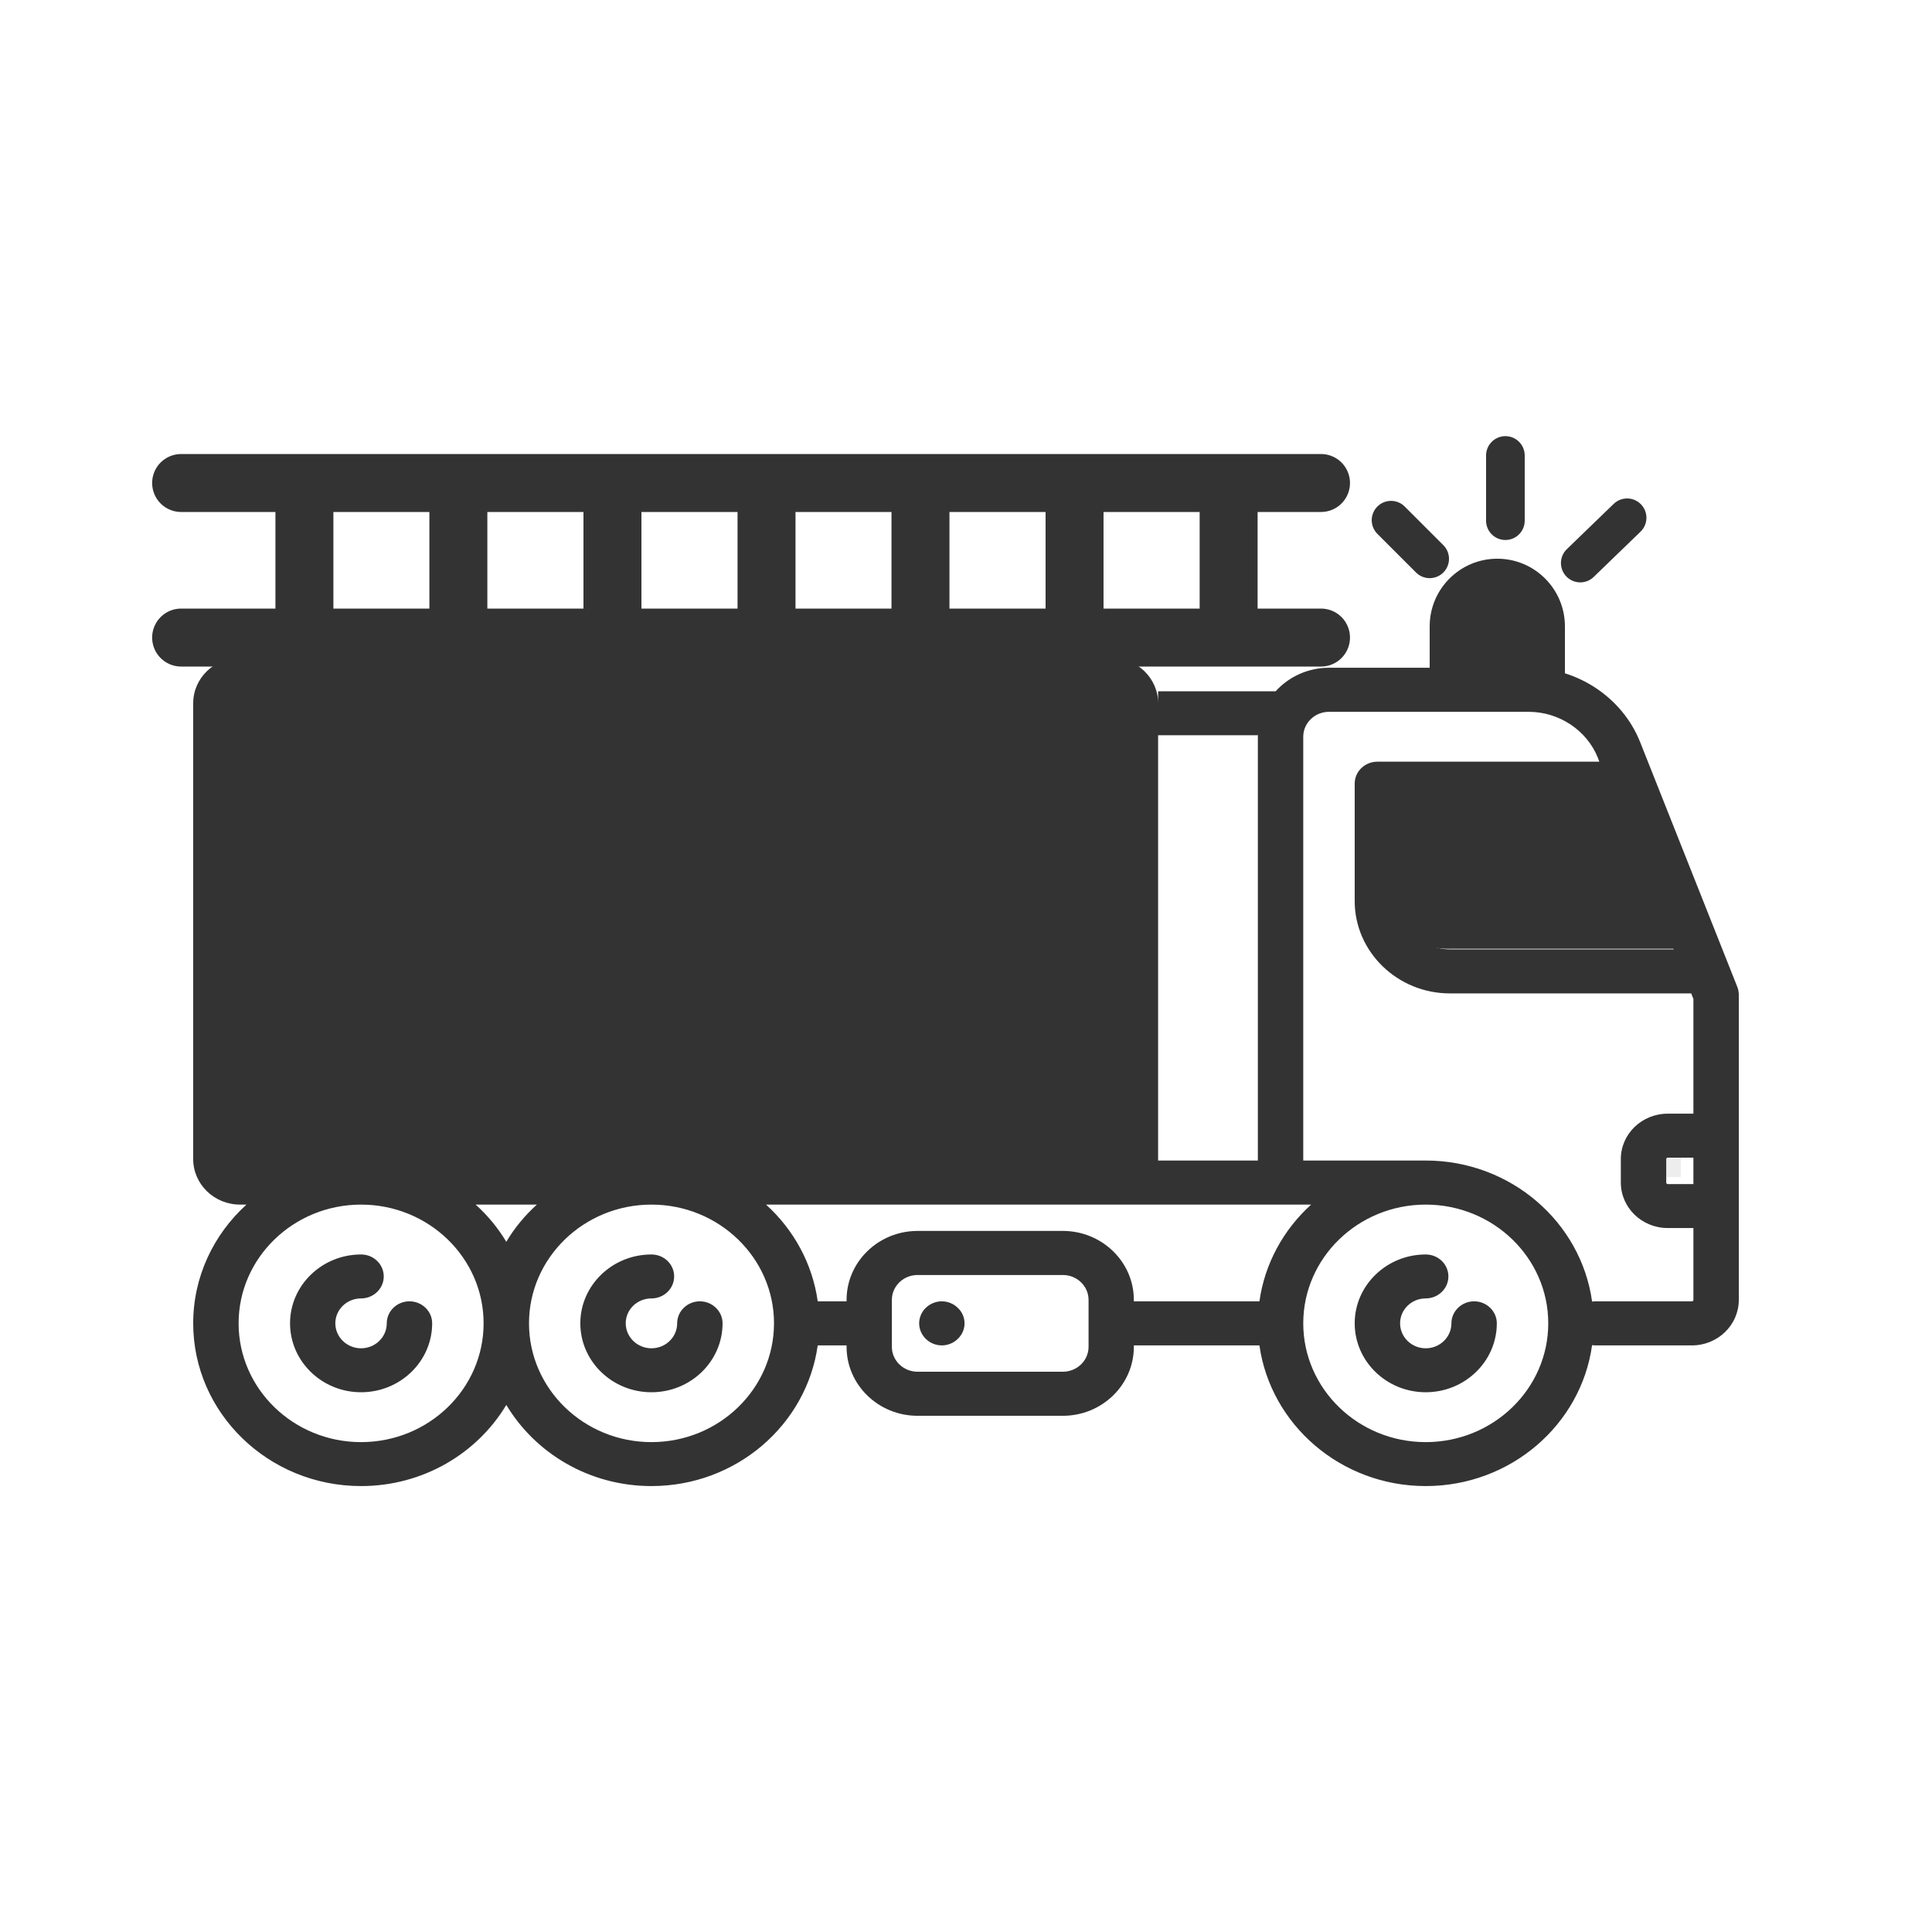
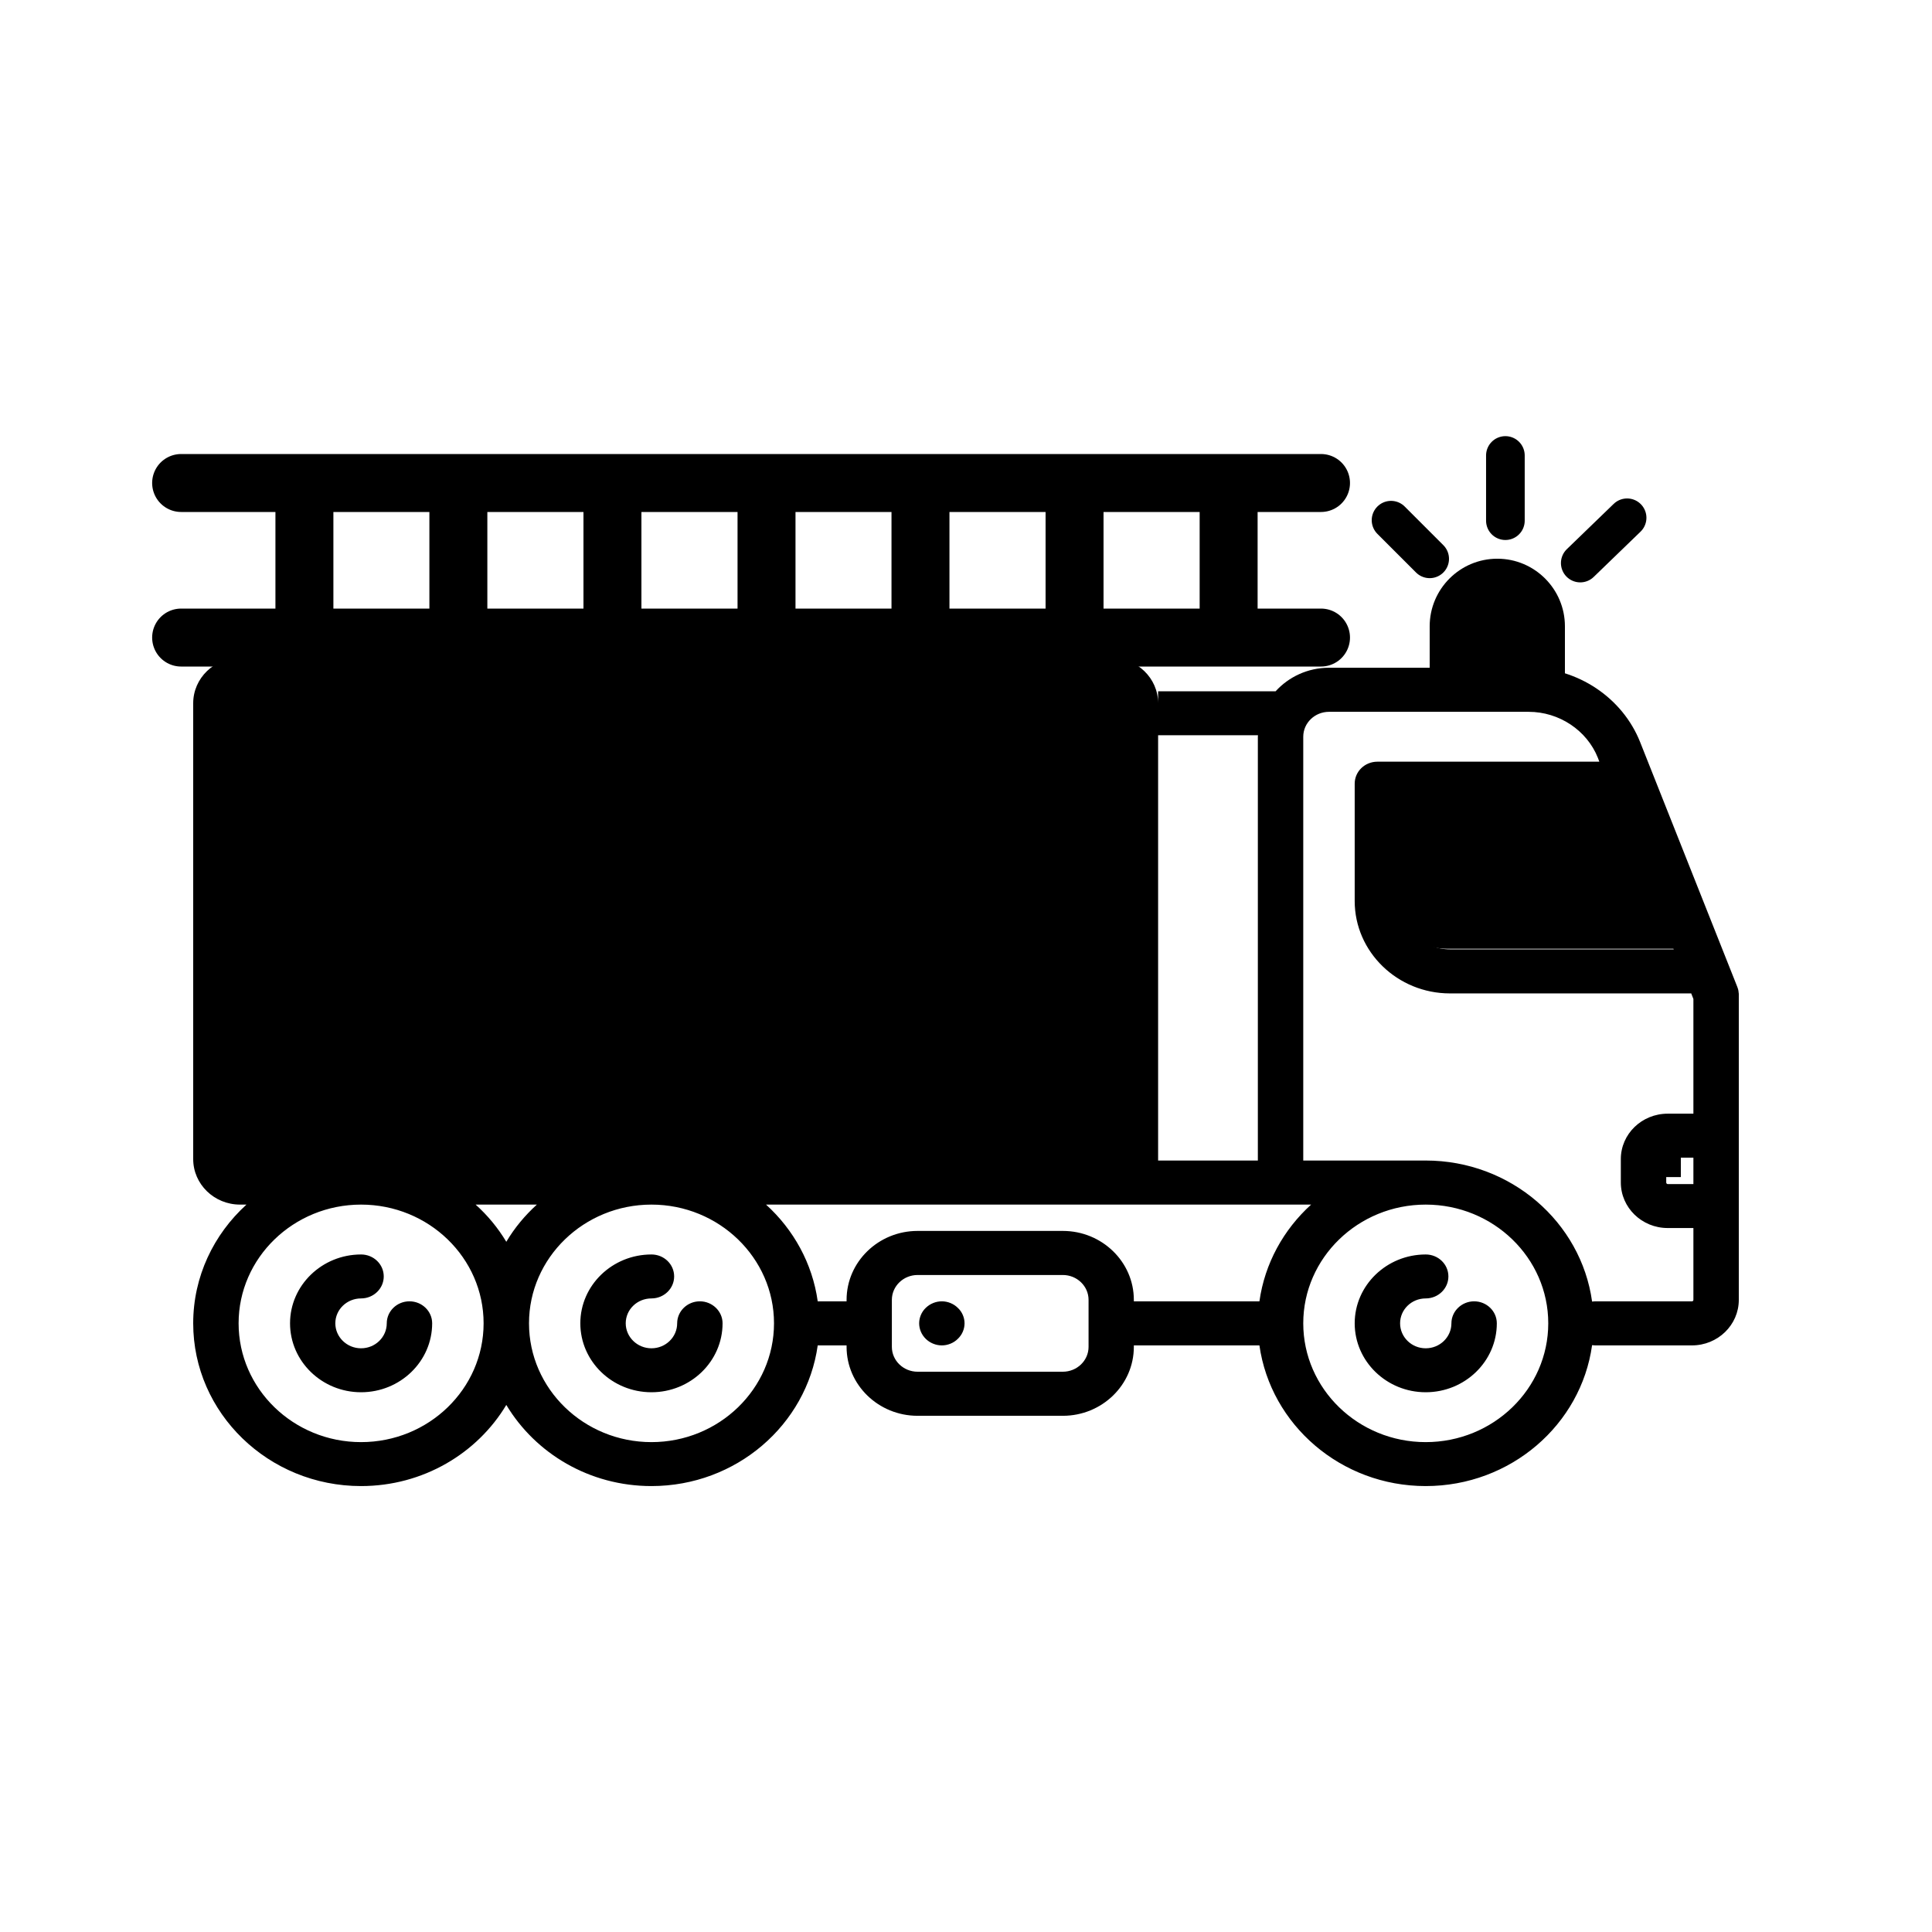
<svg xmlns="http://www.w3.org/2000/svg" width="16" height="16" viewBox="0 0 16 16" fill="none">
-   <path d="M13.76 9.446V9.73C13.76 9.739 13.764 9.748 13.769 9.748H13.92V9.428H13.769C13.764 9.428 13.76 9.436 13.76 9.446Z" fill="#EDEDEE" />
-   <path d="M11.497 7.372C11.497 7.639 11.714 7.857 11.982 7.857H13.932L13.406 6.488H11.497V7.372Z" fill="#333333" />
-   <path d="M14.4 8.235C14.4 8.236 14.4 8.237 14.4 8.239V10.765C14.4 10.973 14.226 11.142 14.012 11.142H13.21C13.202 11.142 13.193 11.141 13.185 11.14C13.094 11.798 12.511 12.307 11.807 12.307C11.105 12.307 10.523 11.799 10.43 11.142H9.39V11.154C9.39 11.469 9.126 11.725 8.802 11.725H7.599C7.275 11.725 7.011 11.469 7.011 11.154V11.142H6.772C6.68 11.799 6.098 12.307 5.395 12.307C4.882 12.307 4.434 12.037 4.193 11.635C3.952 12.037 3.503 12.307 2.99 12.307C2.224 12.307 1.6 11.703 1.6 10.959C1.6 10.572 1.77 10.222 2.041 9.976H1.988C1.774 9.976 1.6 9.807 1.6 9.599V5.824C1.6 5.616 1.774 5.448 1.988 5.448H9.202C9.417 5.448 9.591 5.616 9.591 5.824V5.725H9.816H10.192H10.564C10.672 5.606 10.83 5.53 11.006 5.53H12.66C13.066 5.53 13.437 5.778 13.583 6.146L14.388 8.174C14.388 8.175 14.388 8.176 14.389 8.177C14.39 8.181 14.392 8.185 14.393 8.189C14.393 8.191 14.394 8.193 14.395 8.196C14.395 8.199 14.396 8.202 14.397 8.206C14.397 8.209 14.398 8.212 14.398 8.215C14.399 8.218 14.399 8.22 14.399 8.223C14.4 8.227 14.4 8.231 14.4 8.235ZM3.203 10.959C3.203 11.073 3.108 11.166 2.99 11.166C2.873 11.166 2.777 11.073 2.777 10.959C2.777 10.845 2.873 10.753 2.99 10.753C3.094 10.753 3.178 10.671 3.178 10.571C3.178 10.47 3.094 10.389 2.99 10.389C2.666 10.389 2.402 10.645 2.402 10.959C2.402 11.274 2.666 11.53 2.99 11.53C3.315 11.53 3.579 11.274 3.579 10.959C3.579 10.859 3.495 10.777 3.391 10.777C3.287 10.777 3.203 10.859 3.203 10.959ZM5.608 10.959C5.608 11.073 5.513 11.166 5.395 11.166C5.278 11.166 5.182 11.073 5.182 10.959C5.182 10.845 5.277 10.753 5.395 10.753C5.499 10.753 5.583 10.671 5.583 10.571C5.583 10.47 5.499 10.389 5.395 10.389C5.07 10.389 4.806 10.645 4.806 10.959C4.806 11.274 5.07 11.53 5.395 11.53C5.72 11.53 5.984 11.274 5.984 10.959C5.984 10.859 5.899 10.777 5.796 10.777C5.692 10.777 5.608 10.859 5.608 10.959ZM7.8 10.777C7.75 10.777 7.702 10.797 7.667 10.831C7.632 10.864 7.612 10.912 7.612 10.959C7.612 11.007 7.632 11.054 7.667 11.088C7.702 11.122 7.75 11.142 7.8 11.142C7.849 11.142 7.898 11.122 7.932 11.088C7.968 11.054 7.988 11.007 7.988 10.959C7.988 10.912 7.968 10.864 7.932 10.831C7.898 10.797 7.849 10.777 7.8 10.777ZM12.02 10.959C12.02 11.073 11.925 11.166 11.807 11.166C11.69 11.166 11.595 11.073 11.595 10.959C11.595 10.845 11.69 10.753 11.807 10.753C11.911 10.753 11.995 10.671 11.995 10.571C11.995 10.47 11.911 10.389 11.807 10.389C11.483 10.389 11.219 10.645 11.219 10.959C11.219 11.274 11.483 11.53 11.807 11.53C12.132 11.53 12.396 11.274 12.396 10.959C12.396 10.859 12.312 10.777 12.208 10.777C12.105 10.777 12.02 10.859 12.02 10.959ZM4.005 10.959C4.005 10.417 3.55 9.976 2.99 9.976C2.431 9.976 1.976 10.417 1.976 10.959C1.976 11.502 2.431 11.943 2.99 11.943C3.55 11.943 4.005 11.502 4.005 10.959ZM4.446 9.976H3.939C4.039 10.066 4.124 10.169 4.193 10.284C4.261 10.169 4.347 10.066 4.446 9.976ZM6.41 10.959C6.41 10.417 5.954 9.976 5.395 9.976C4.836 9.976 4.381 10.417 4.381 10.959C4.381 11.502 4.836 11.943 5.395 11.943C5.954 11.943 6.41 11.502 6.41 10.959ZM9.015 11.154V10.765C9.015 10.651 8.919 10.559 8.802 10.559H7.599C7.482 10.559 7.386 10.651 7.386 10.765V11.154C7.386 11.268 7.482 11.36 7.599 11.36H8.802C8.919 11.36 9.015 11.268 9.015 11.154ZM10.417 6.101C10.417 6.097 10.418 6.093 10.418 6.089H9.591V9.611H10.417V6.101ZM10.858 9.976H9.403H6.344C6.572 10.183 6.728 10.463 6.772 10.777H7.011V10.765C7.011 10.45 7.275 10.194 7.599 10.194H8.802C9.126 10.194 9.39 10.45 9.39 10.765V10.777H10.43C10.474 10.463 10.63 10.183 10.858 9.976ZM12.822 10.959C12.822 10.417 12.367 9.976 11.807 9.976C11.248 9.976 10.793 10.417 10.793 10.959C10.793 11.502 11.248 11.943 11.807 11.943C12.367 11.943 12.822 11.502 12.822 10.959ZM13.861 7.862L13.39 6.672H11.595V7.462C11.595 7.683 11.78 7.862 12.008 7.862H13.861ZM14.024 9.806V9.587H13.811C13.805 9.587 13.799 9.593 13.799 9.599V9.793C13.799 9.8 13.805 9.806 13.811 9.806H14.024ZM14.024 10.765V10.17H13.811C13.597 10.17 13.423 10.001 13.423 9.793V9.599C13.423 9.391 13.597 9.223 13.811 9.223H14.024V8.273L14.006 8.227H12.008C11.573 8.227 11.219 7.883 11.219 7.462V6.49C11.219 6.389 11.303 6.308 11.407 6.308H13.245L13.233 6.276C13.142 6.048 12.912 5.895 12.66 5.895H11.006C10.889 5.895 10.793 5.987 10.793 6.101V9.611H11.807C12.511 9.611 13.094 10.121 13.185 10.779C13.193 10.778 13.202 10.777 13.21 10.777H14.012C14.019 10.777 14.024 10.772 14.024 10.765Z" fill="#333333" />
-   <path d="M1.5 4L10.94 4M1.5 5.28L10.94 5.28M2.521 4.058V5.105M5.072 4.058V5.105M7.623 4.058V5.105M3.796 4.058V5.105M6.348 4.058V5.105M8.899 4.058V5.105M10.175 4.058V5.105" stroke="#333333" stroke-width="0.48" stroke-linecap="round" />
-   <path d="M11.84 5.187C11.84 4.878 12.091 4.627 12.4 4.627C12.709 4.627 12.96 4.878 12.96 5.187V5.587H11.84L11.84 5.187Z" fill="#333333" />
-   <path d="M11.52 4.308L11.84 4.628" stroke="#333333" stroke-width="0.32" stroke-linecap="round" />
-   <path d="M13.475 4.288L13.087 4.663" stroke="#333333" stroke-width="0.32" stroke-linecap="round" />
-   <path d="M12.467 3.772L12.467 4.312" stroke="#333333" stroke-width="0.32" stroke-linecap="round" />
+   <path d="M13.76 9.446V9.73C13.76 9.739 13.764 9.748 13.769 9.748H13.92V9.428H13.769C13.764 9.428 13.76 9.436 13.76 9.446Z" fill="currentColor" />
+   <path d="M11.497 7.372C11.497 7.639 11.714 7.857 11.982 7.857H13.932L13.406 6.488H11.497V7.372Z" fill="currentColor" />
+   <path d="M14.4 8.235C14.4 8.236 14.4 8.237 14.4 8.239V10.765C14.4 10.973 14.226 11.142 14.012 11.142H13.21C13.202 11.142 13.193 11.141 13.185 11.14C13.094 11.798 12.511 12.307 11.807 12.307C11.105 12.307 10.523 11.799 10.43 11.142H9.39V11.154C9.39 11.469 9.126 11.725 8.802 11.725H7.599C7.275 11.725 7.011 11.469 7.011 11.154V11.142H6.772C6.68 11.799 6.098 12.307 5.395 12.307C4.882 12.307 4.434 12.037 4.193 11.635C3.952 12.037 3.503 12.307 2.99 12.307C2.224 12.307 1.6 11.703 1.6 10.959C1.6 10.572 1.77 10.222 2.041 9.976H1.988C1.774 9.976 1.6 9.807 1.6 9.599V5.824C1.6 5.616 1.774 5.448 1.988 5.448H9.202C9.417 5.448 9.591 5.616 9.591 5.824V5.725H9.816H10.192H10.564C10.672 5.606 10.83 5.53 11.006 5.53H12.66C13.066 5.53 13.437 5.778 13.583 6.146L14.388 8.174C14.388 8.175 14.388 8.176 14.389 8.177C14.39 8.181 14.392 8.185 14.393 8.189C14.393 8.191 14.394 8.193 14.395 8.196C14.395 8.199 14.396 8.202 14.397 8.206C14.397 8.209 14.398 8.212 14.398 8.215C14.399 8.218 14.399 8.22 14.399 8.223C14.4 8.227 14.4 8.231 14.4 8.235ZM3.203 10.959C3.203 11.073 3.108 11.166 2.99 11.166C2.873 11.166 2.777 11.073 2.777 10.959C2.777 10.845 2.873 10.753 2.99 10.753C3.094 10.753 3.178 10.671 3.178 10.571C3.178 10.47 3.094 10.389 2.99 10.389C2.666 10.389 2.402 10.645 2.402 10.959C2.402 11.274 2.666 11.53 2.99 11.53C3.315 11.53 3.579 11.274 3.579 10.959C3.579 10.859 3.495 10.777 3.391 10.777C3.287 10.777 3.203 10.859 3.203 10.959ZM5.608 10.959C5.608 11.073 5.513 11.166 5.395 11.166C5.278 11.166 5.182 11.073 5.182 10.959C5.182 10.845 5.277 10.753 5.395 10.753C5.499 10.753 5.583 10.671 5.583 10.571C5.583 10.47 5.499 10.389 5.395 10.389C5.07 10.389 4.806 10.645 4.806 10.959C4.806 11.274 5.07 11.53 5.395 11.53C5.72 11.53 5.984 11.274 5.984 10.959C5.984 10.859 5.899 10.777 5.796 10.777C5.692 10.777 5.608 10.859 5.608 10.959ZM7.8 10.777C7.75 10.777 7.702 10.797 7.667 10.831C7.632 10.864 7.612 10.912 7.612 10.959C7.612 11.007 7.632 11.054 7.667 11.088C7.702 11.122 7.75 11.142 7.8 11.142C7.849 11.142 7.898 11.122 7.932 11.088C7.968 11.054 7.988 11.007 7.988 10.959C7.988 10.912 7.968 10.864 7.932 10.831C7.898 10.797 7.849 10.777 7.8 10.777ZM12.02 10.959C12.02 11.073 11.925 11.166 11.807 11.166C11.69 11.166 11.595 11.073 11.595 10.959C11.595 10.845 11.69 10.753 11.807 10.753C11.911 10.753 11.995 10.671 11.995 10.571C11.995 10.47 11.911 10.389 11.807 10.389C11.483 10.389 11.219 10.645 11.219 10.959C11.219 11.274 11.483 11.53 11.807 11.53C12.132 11.53 12.396 11.274 12.396 10.959C12.396 10.859 12.312 10.777 12.208 10.777C12.105 10.777 12.02 10.859 12.02 10.959ZM4.005 10.959C4.005 10.417 3.55 9.976 2.99 9.976C2.431 9.976 1.976 10.417 1.976 10.959C1.976 11.502 2.431 11.943 2.99 11.943C3.55 11.943 4.005 11.502 4.005 10.959ZM4.446 9.976H3.939C4.039 10.066 4.124 10.169 4.193 10.284C4.261 10.169 4.347 10.066 4.446 9.976ZM6.41 10.959C6.41 10.417 5.954 9.976 5.395 9.976C4.836 9.976 4.381 10.417 4.381 10.959C4.381 11.502 4.836 11.943 5.395 11.943C5.954 11.943 6.41 11.502 6.41 10.959ZM9.015 11.154V10.765C9.015 10.651 8.919 10.559 8.802 10.559H7.599C7.482 10.559 7.386 10.651 7.386 10.765V11.154C7.386 11.268 7.482 11.36 7.599 11.36H8.802C8.919 11.36 9.015 11.268 9.015 11.154ZM10.417 6.101C10.417 6.097 10.418 6.093 10.418 6.089H9.591V9.611H10.417V6.101ZM10.858 9.976H9.403H6.344C6.572 10.183 6.728 10.463 6.772 10.777H7.011V10.765C7.011 10.45 7.275 10.194 7.599 10.194H8.802C9.126 10.194 9.39 10.45 9.39 10.765V10.777H10.43C10.474 10.463 10.63 10.183 10.858 9.976ZM12.822 10.959C12.822 10.417 12.367 9.976 11.807 9.976C11.248 9.976 10.793 10.417 10.793 10.959C10.793 11.502 11.248 11.943 11.807 11.943C12.367 11.943 12.822 11.502 12.822 10.959ZM13.861 7.862L13.39 6.672H11.595V7.462C11.595 7.683 11.78 7.862 12.008 7.862H13.861ZM14.024 9.806V9.587H13.811C13.805 9.587 13.799 9.593 13.799 9.599V9.793C13.799 9.8 13.805 9.806 13.811 9.806H14.024ZM14.024 10.765V10.17H13.811C13.597 10.17 13.423 10.001 13.423 9.793V9.599C13.423 9.391 13.597 9.223 13.811 9.223H14.024V8.273L14.006 8.227H12.008C11.573 8.227 11.219 7.883 11.219 7.462V6.49C11.219 6.389 11.303 6.308 11.407 6.308H13.245L13.233 6.276C13.142 6.048 12.912 5.895 12.66 5.895H11.006C10.889 5.895 10.793 5.987 10.793 6.101V9.611H11.807C12.511 9.611 13.094 10.121 13.185 10.779C13.193 10.778 13.202 10.777 13.21 10.777H14.012C14.019 10.777 14.024 10.772 14.024 10.765Z" fill="currentColor" />
+   <path d="M1.5 4L10.94 4M1.5 5.28L10.94 5.28M2.521 4.058V5.105M5.072 4.058V5.105M7.623 4.058V5.105M3.796 4.058V5.105M6.348 4.058V5.105M8.899 4.058V5.105M10.175 4.058V5.105" stroke="currentColor" stroke-width="0.48" stroke-linecap="round" />
+   <path d="M11.84 5.187C11.84 4.878 12.091 4.627 12.4 4.627C12.709 4.627 12.96 4.878 12.96 5.187V5.587H11.84L11.84 5.187Z" fill="currentColor" />
+   <path d="M11.52 4.308L11.84 4.628" stroke="currentColor" stroke-width="0.32" stroke-linecap="round" />
+   <path d="M13.475 4.288L13.087 4.663" stroke="currentColor" stroke-width="0.32" stroke-linecap="round" />
+   <path d="M12.467 3.772L12.467 4.312" stroke="currentColor" stroke-width="0.32" stroke-linecap="round" />
</svg>
